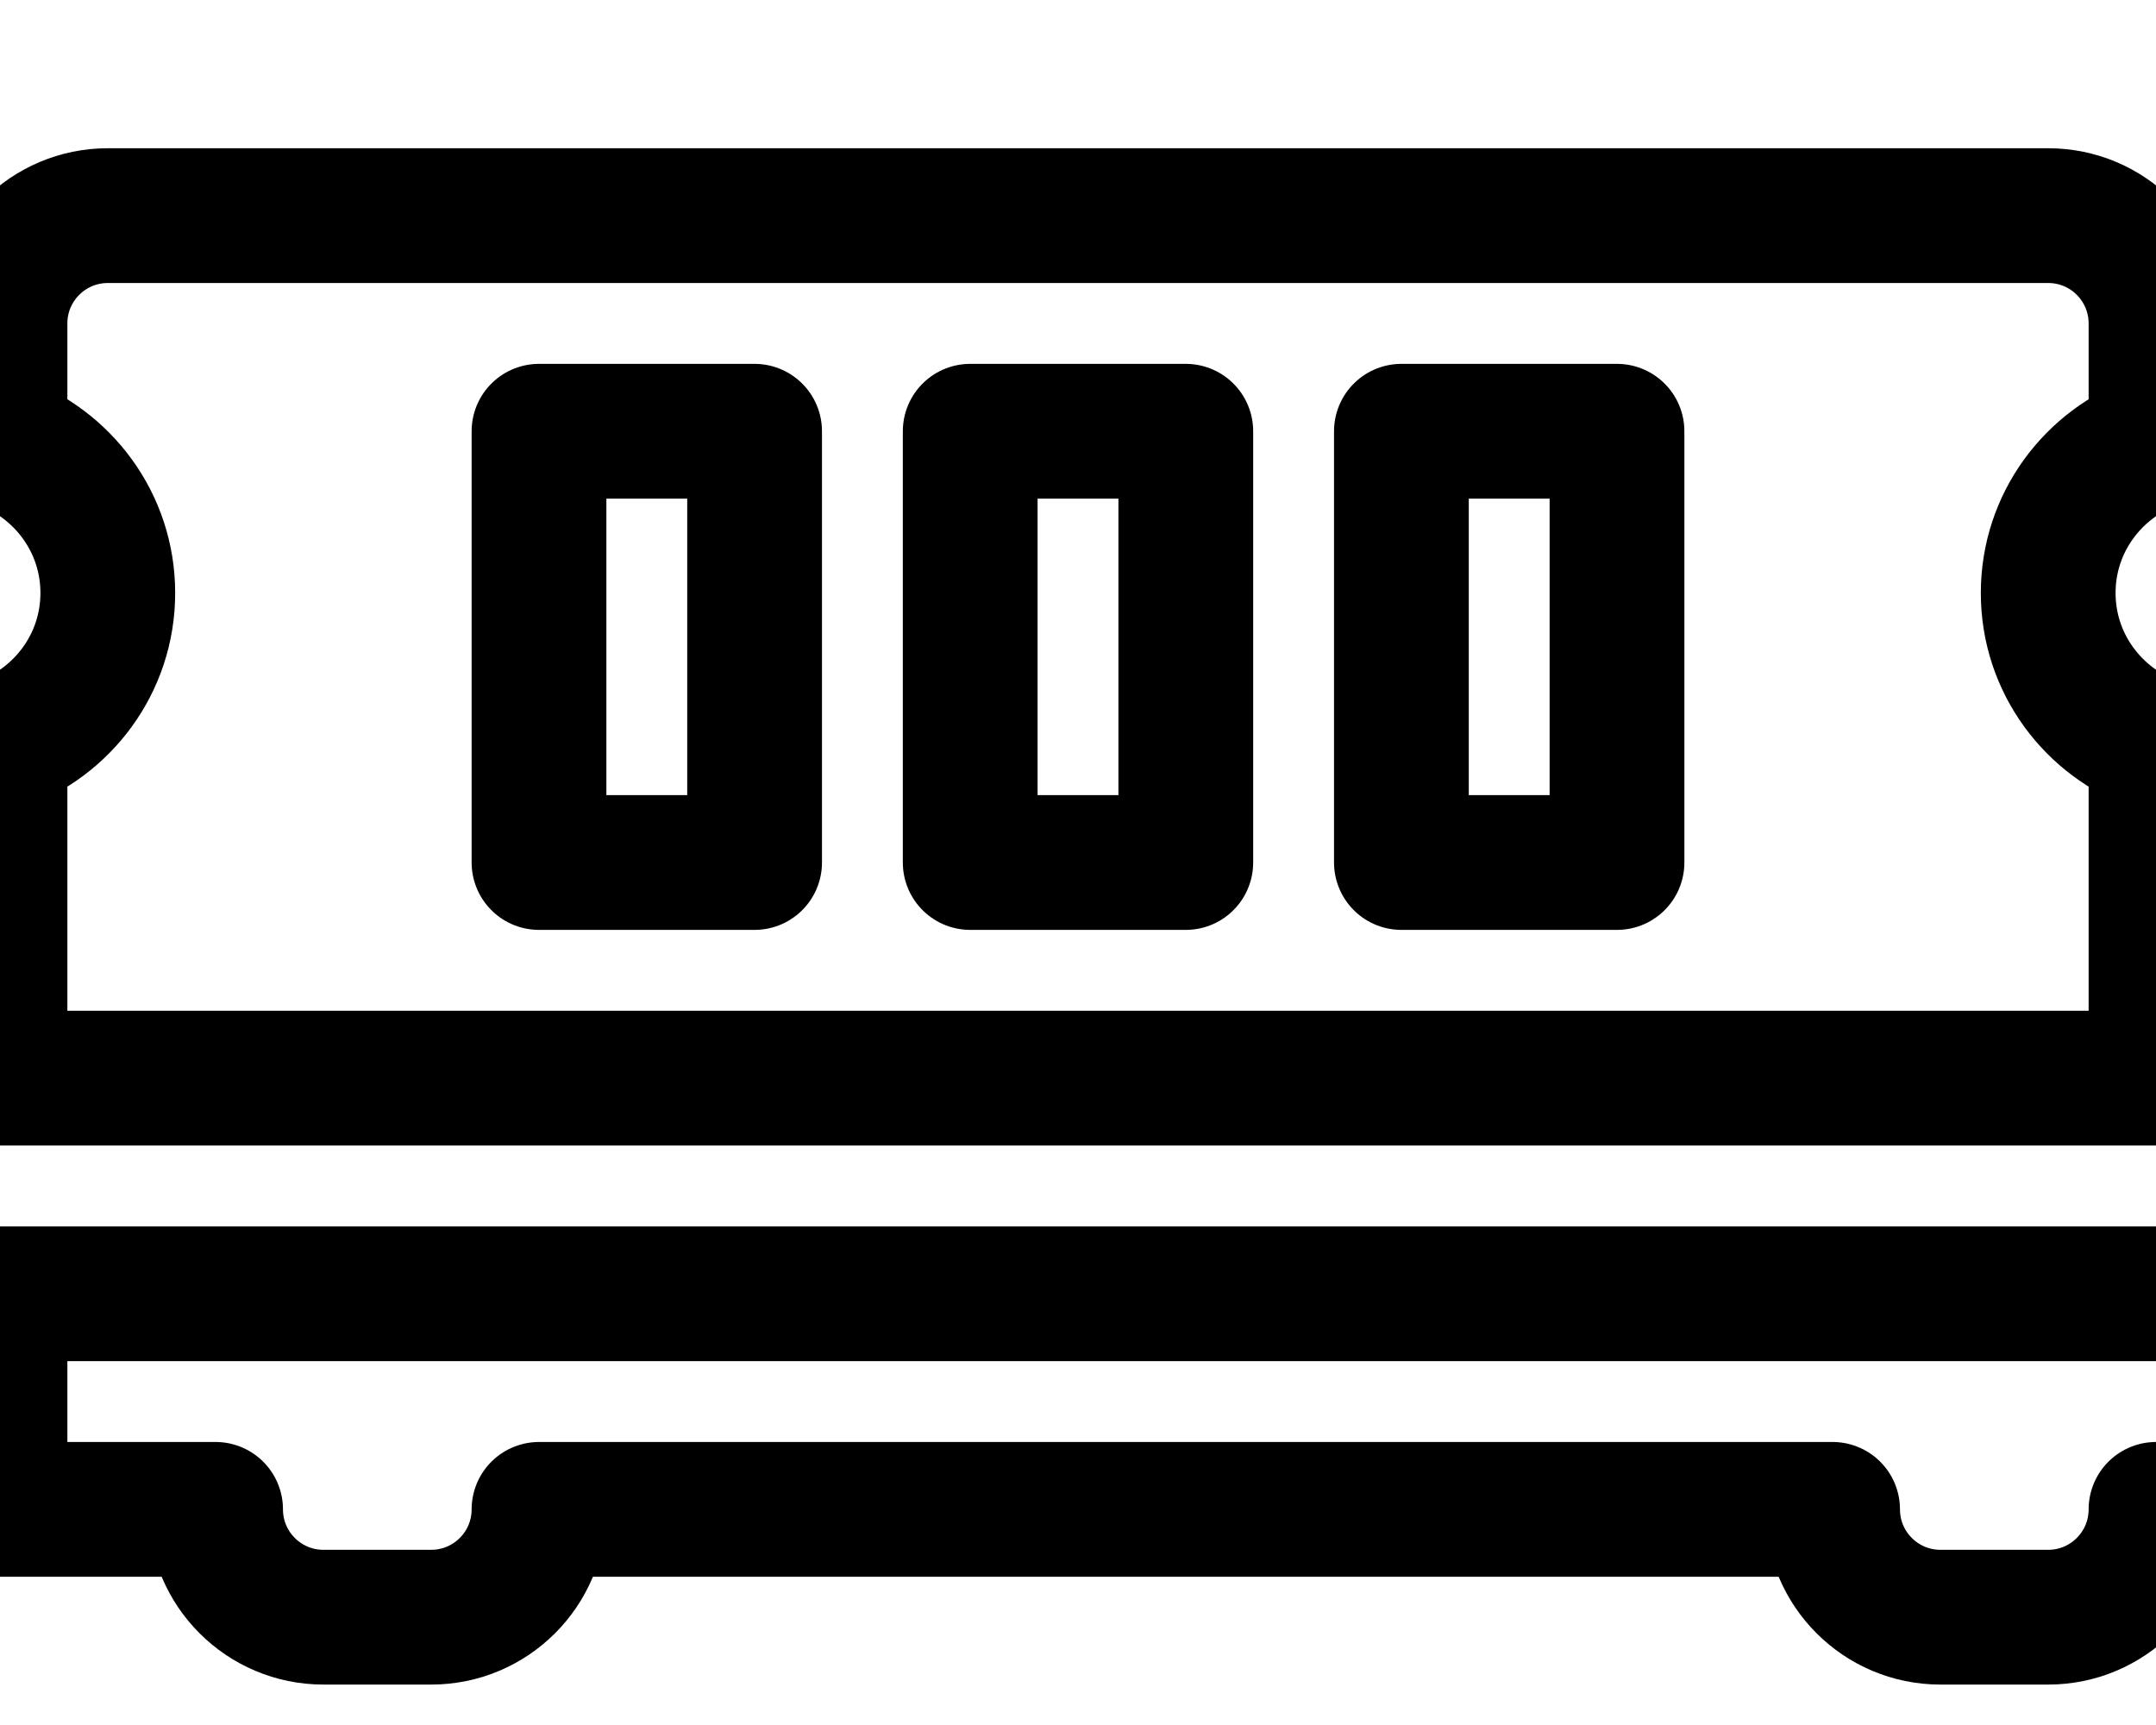
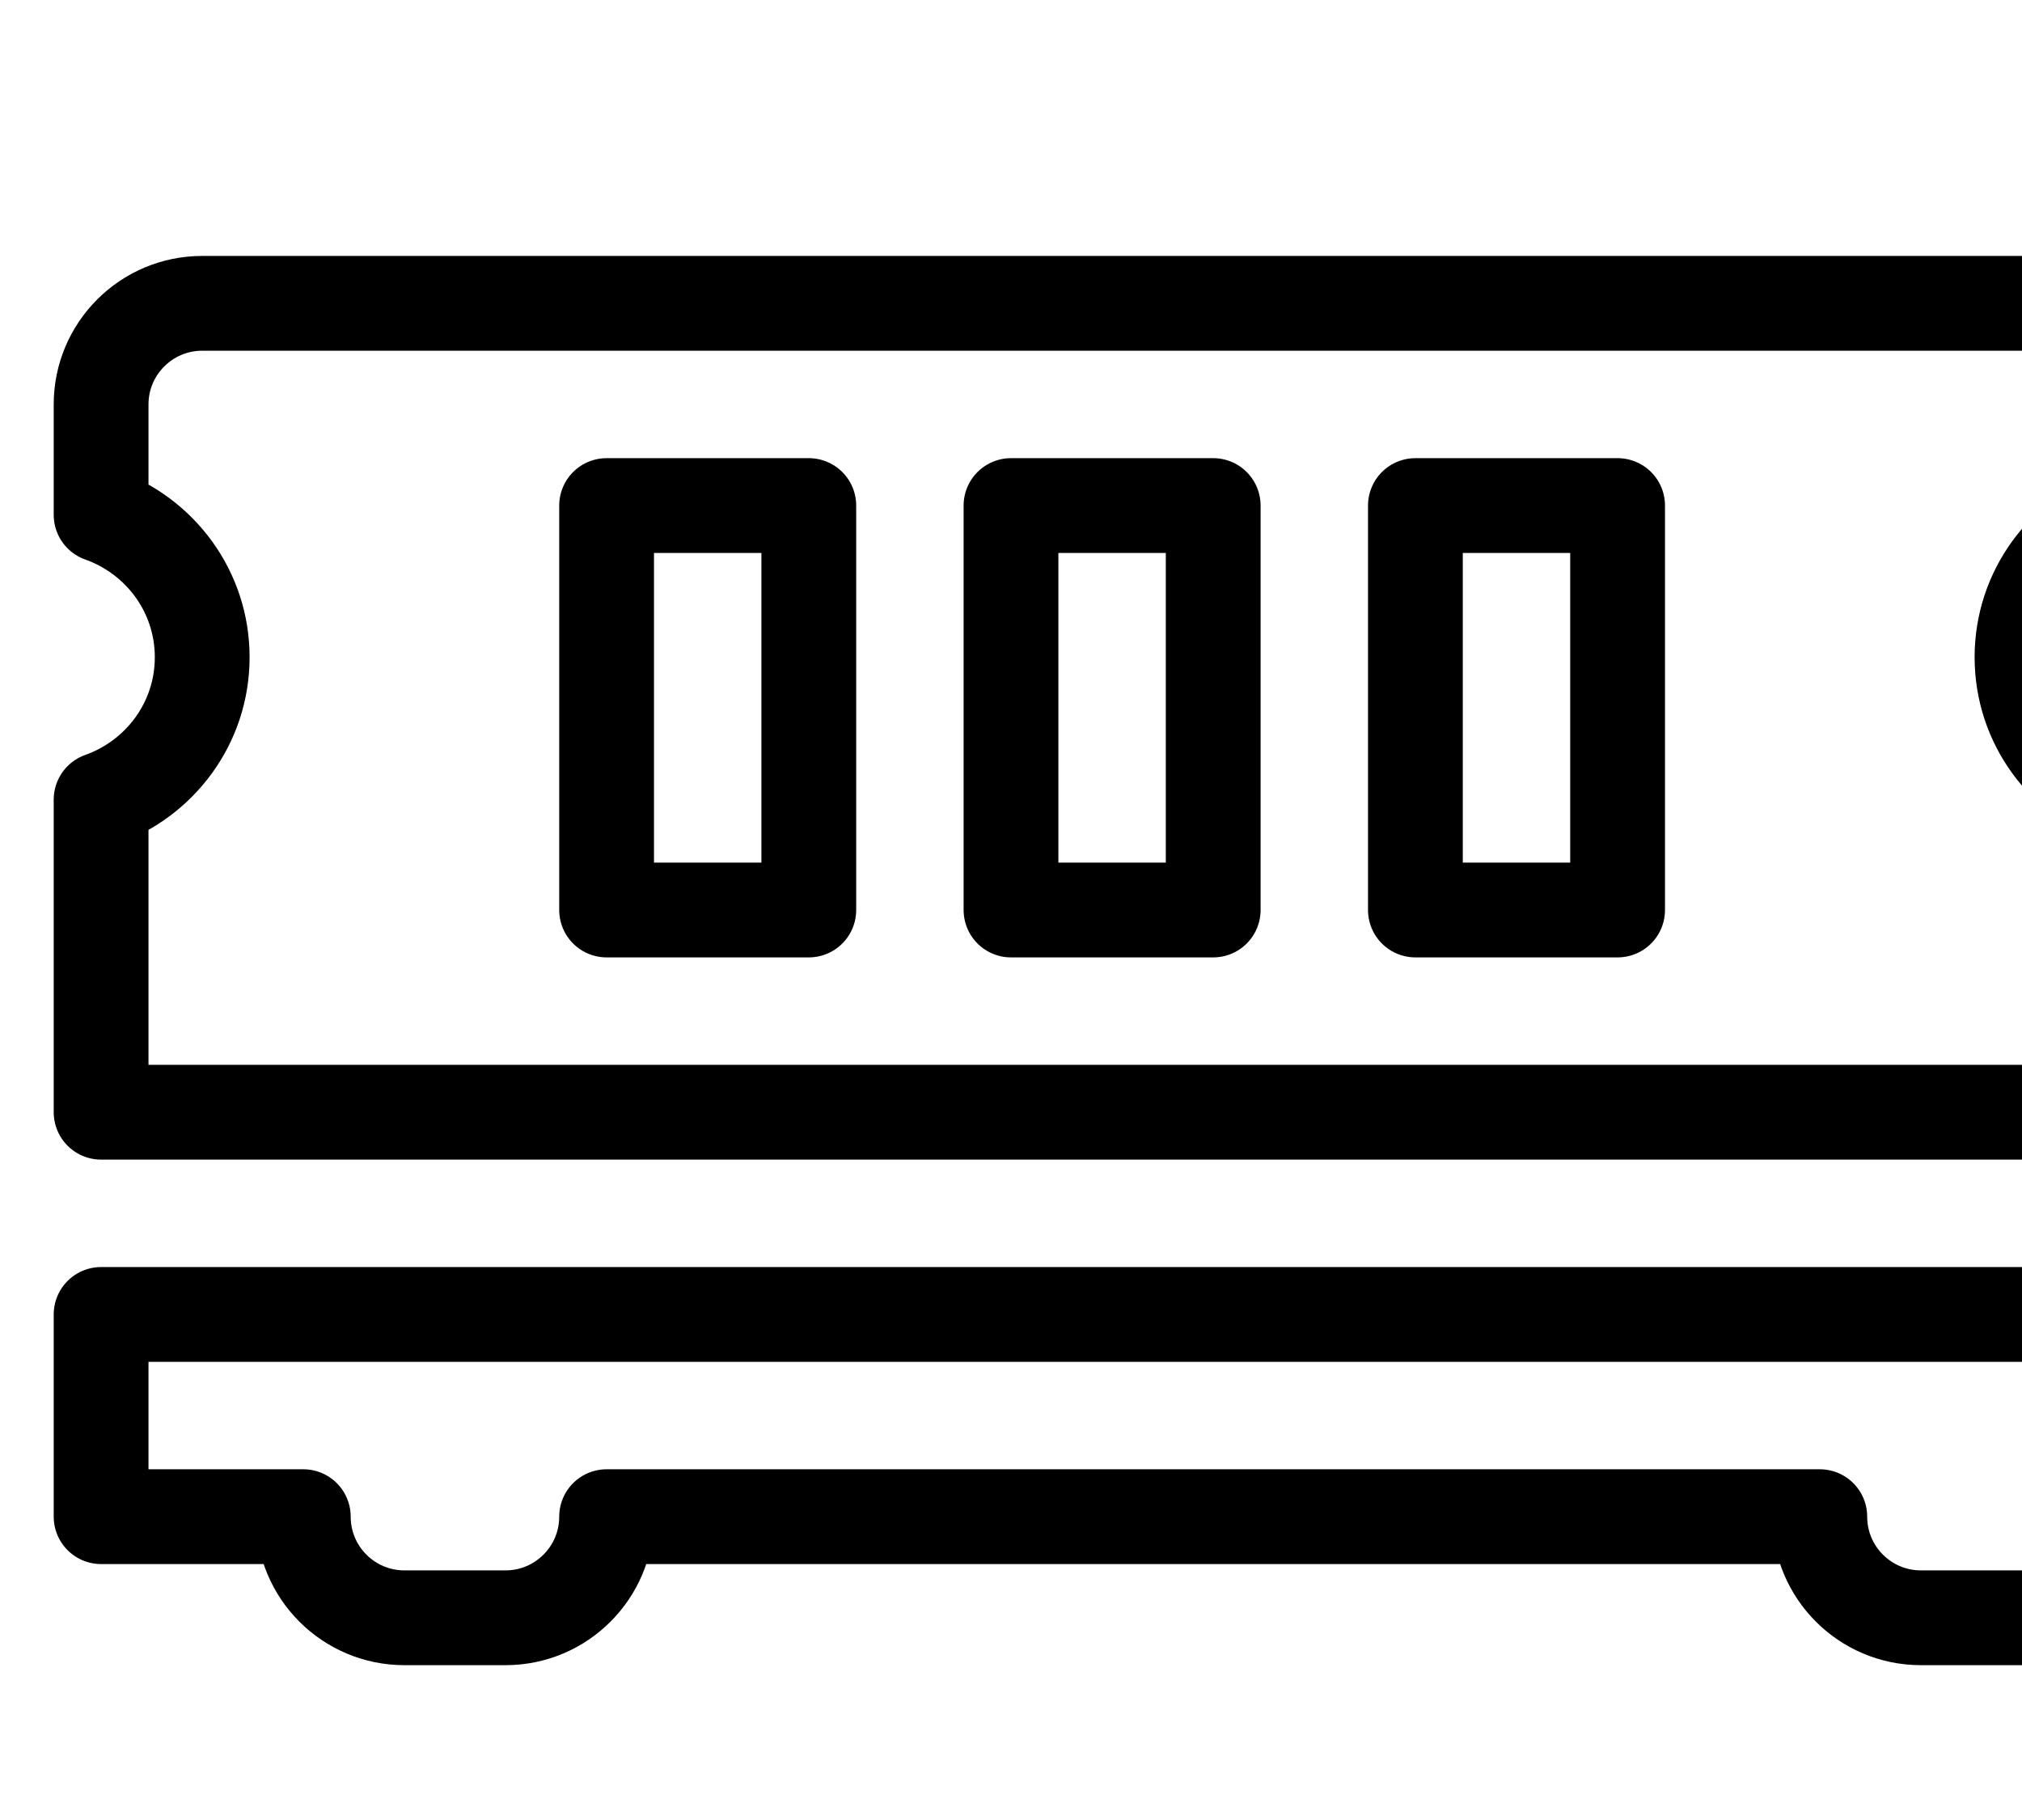
- <svg xmlns="http://www.w3.org/2000/svg" viewBox="0 0 640 512">
-   <path fill="none" stroke="currentColor" stroke-width="40" stroke-linecap="round" stroke-linejoin="round" d="M640 130.94V96c0-17.67-14.33-32-32-32H32C14.33 64 0 78.33 0 96v34.94c18.6 6.61 32 24.19 32 45.06s-13.4 38.45-32 45.06V320h640v-98.94c-18.6-6.61-32-24.19-32-45.06s13.4-38.45 32-45.06zM224 256h-64V128h64v128zm128 0h-64V128h64v128zm128 0h-64V128h64v128zM0 448h64c0 17.67 14.33 32 32 32h32c17.67 0 32-14.33 32-32h384c0 17.67 14.33 32 32 32h32c17.67 0 32-14.33 32-32h64v-64H0v64z" />
+ <svg xmlns="http://www.w3.org/2000/svg" viewBox="-32 -32 640 576">
+   <path fill="none" stroke="currentColor" stroke-width="30" stroke-linecap="round" stroke-linejoin="round" d="M640 130.94V96c0-17.67-14.33-32-32-32H32C14.33 64 0 78.33 0 96v34.94c18.6 6.61 32 24.19 32 45.06s-13.4 38.45-32 45.06V320h640v-98.94c-18.6-6.61-32-24.19-32-45.06s13.4-38.45 32-45.06zM224 256h-64V128h64v128zm128 0h-64V128h64v128zm128 0h-64V128h64v128zM0 448h64c0 17.67 14.33 32 32 32h32c17.67 0 32-14.33 32-32h384c0 17.67 14.33 32 32 32h32c17.67 0 32-14.33 32-32h64v-64H0v64z" />
</svg>
